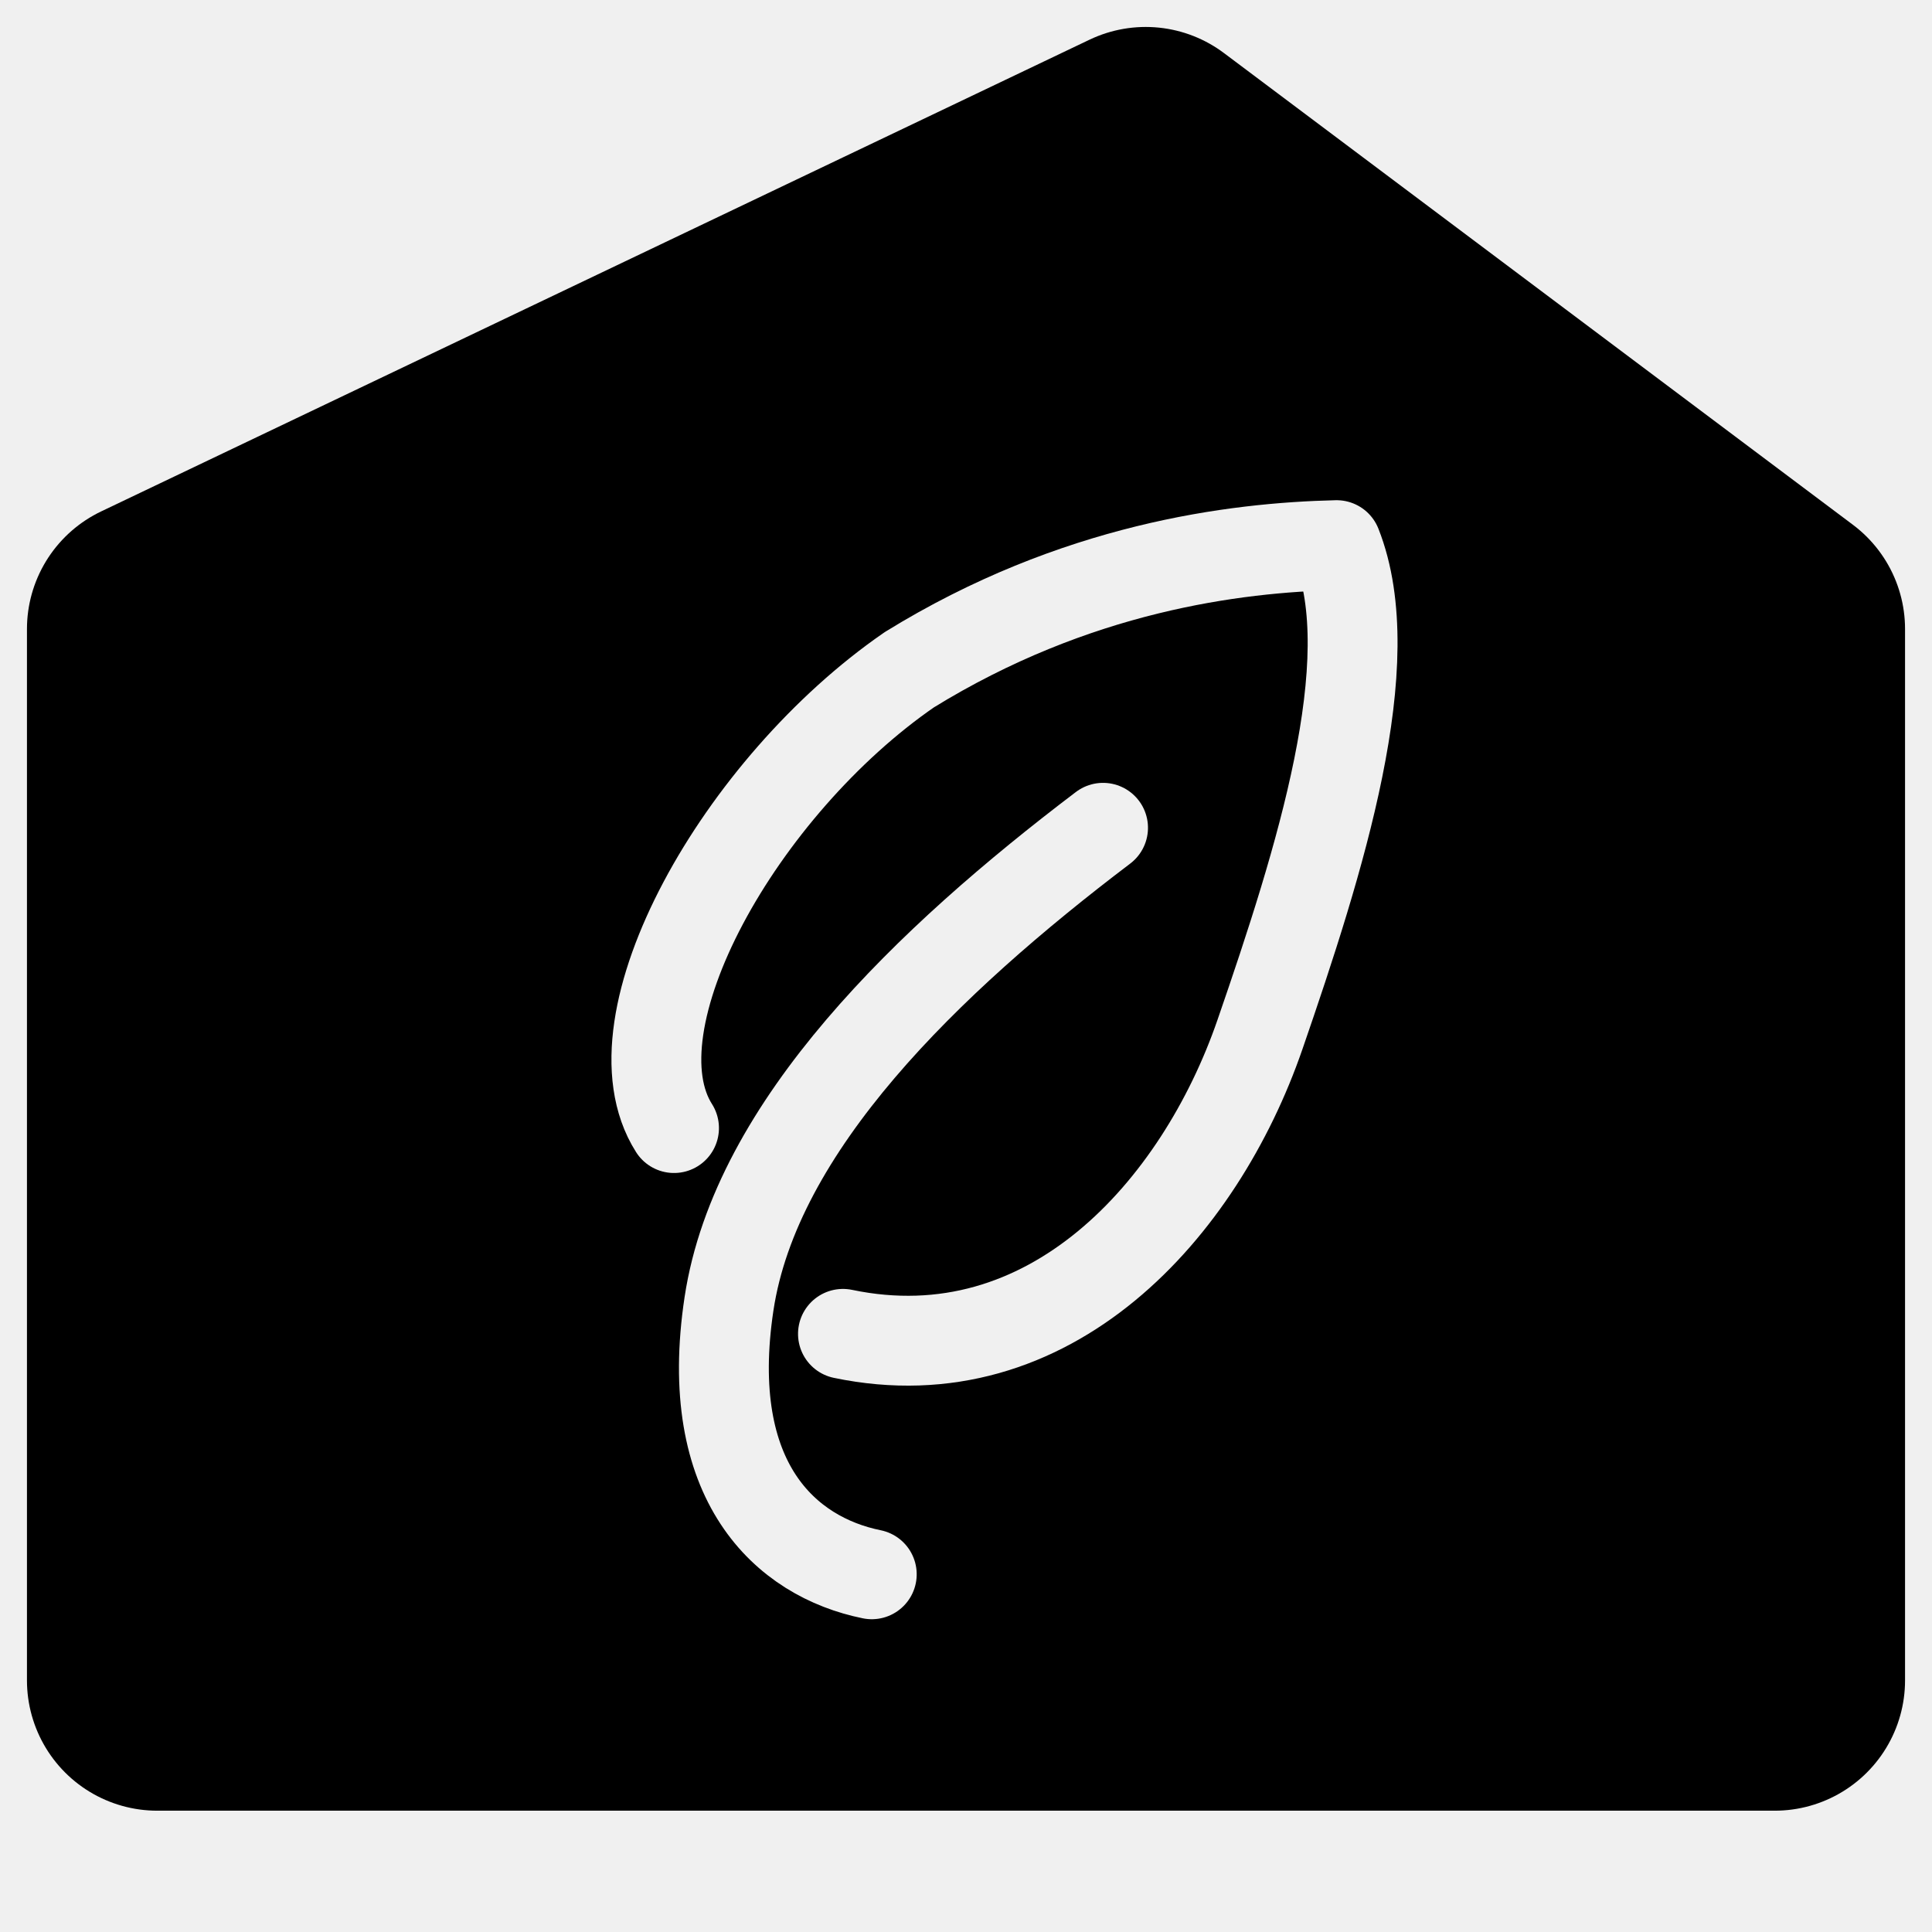
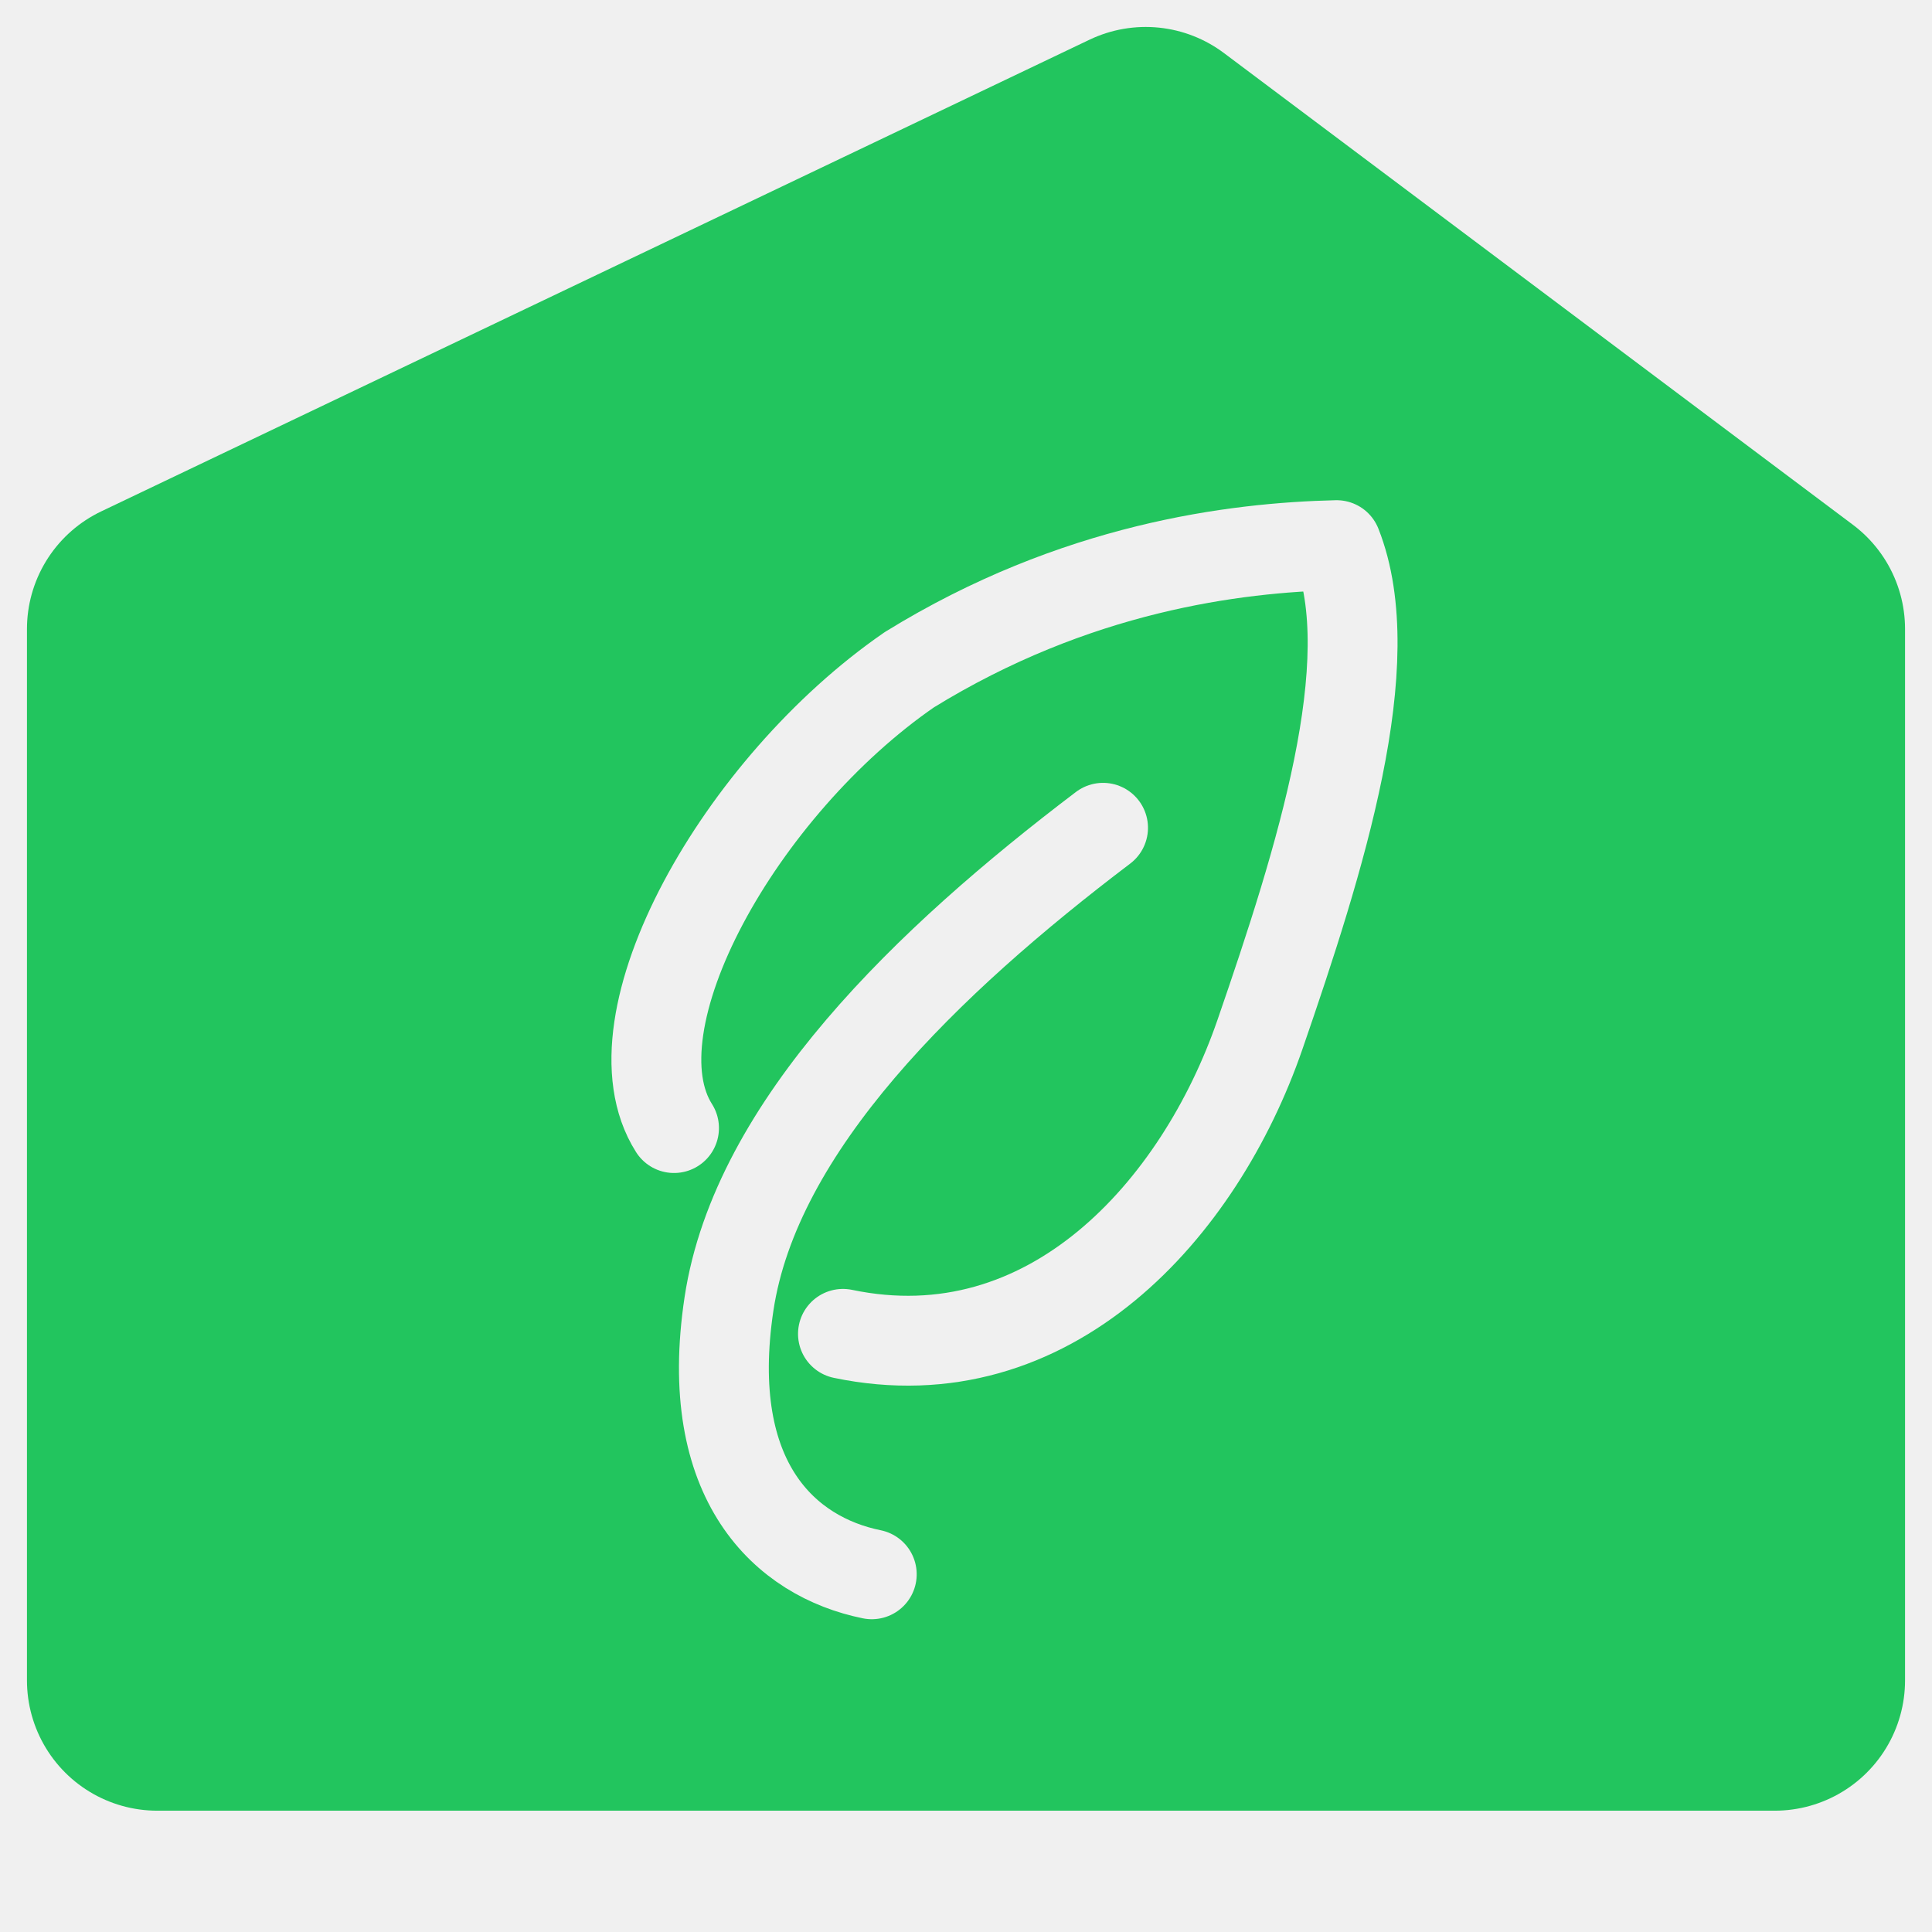
- <svg xmlns="http://www.w3.org/2000/svg" viewBox="70 80 860 860">
+ <svg xmlns="http://www.w3.org/2000/svg" viewBox="70 80 860 860" color="#22c55e">
  <defs>
    <mask id="leaf-mask">
      <rect x="0" y="0" width="1000" height="1000" fill="white" />
      <g transform="rotate(5 510 545)" fill="none" stroke="black" stroke-width="40" stroke-linecap="round" stroke-linejoin="round">
        <path d="M 373.8,594.2                  C 340,550 390,440 460.4,381.8                  C 530,330 600,315 645.0,310.0                  C 670,360 650,450 630.0,530.0                  C 610,610 550,690 456.7,678.9" />
        <path d="M 552.4,444.4                  C 480,510 410,590 405.0,670.0                  C 400,750 440,780 478.8,784.4" />
      </g>
    </mask>
  </defs>
  <path fill="currentColor" stroke="currentColor" stroke-width="116" stroke-linejoin="round" mask="url(#leaf-mask)" d="M 140,828            L 140,360            L 580,150            L 860,360            L 860,828 Z" />
</svg>
